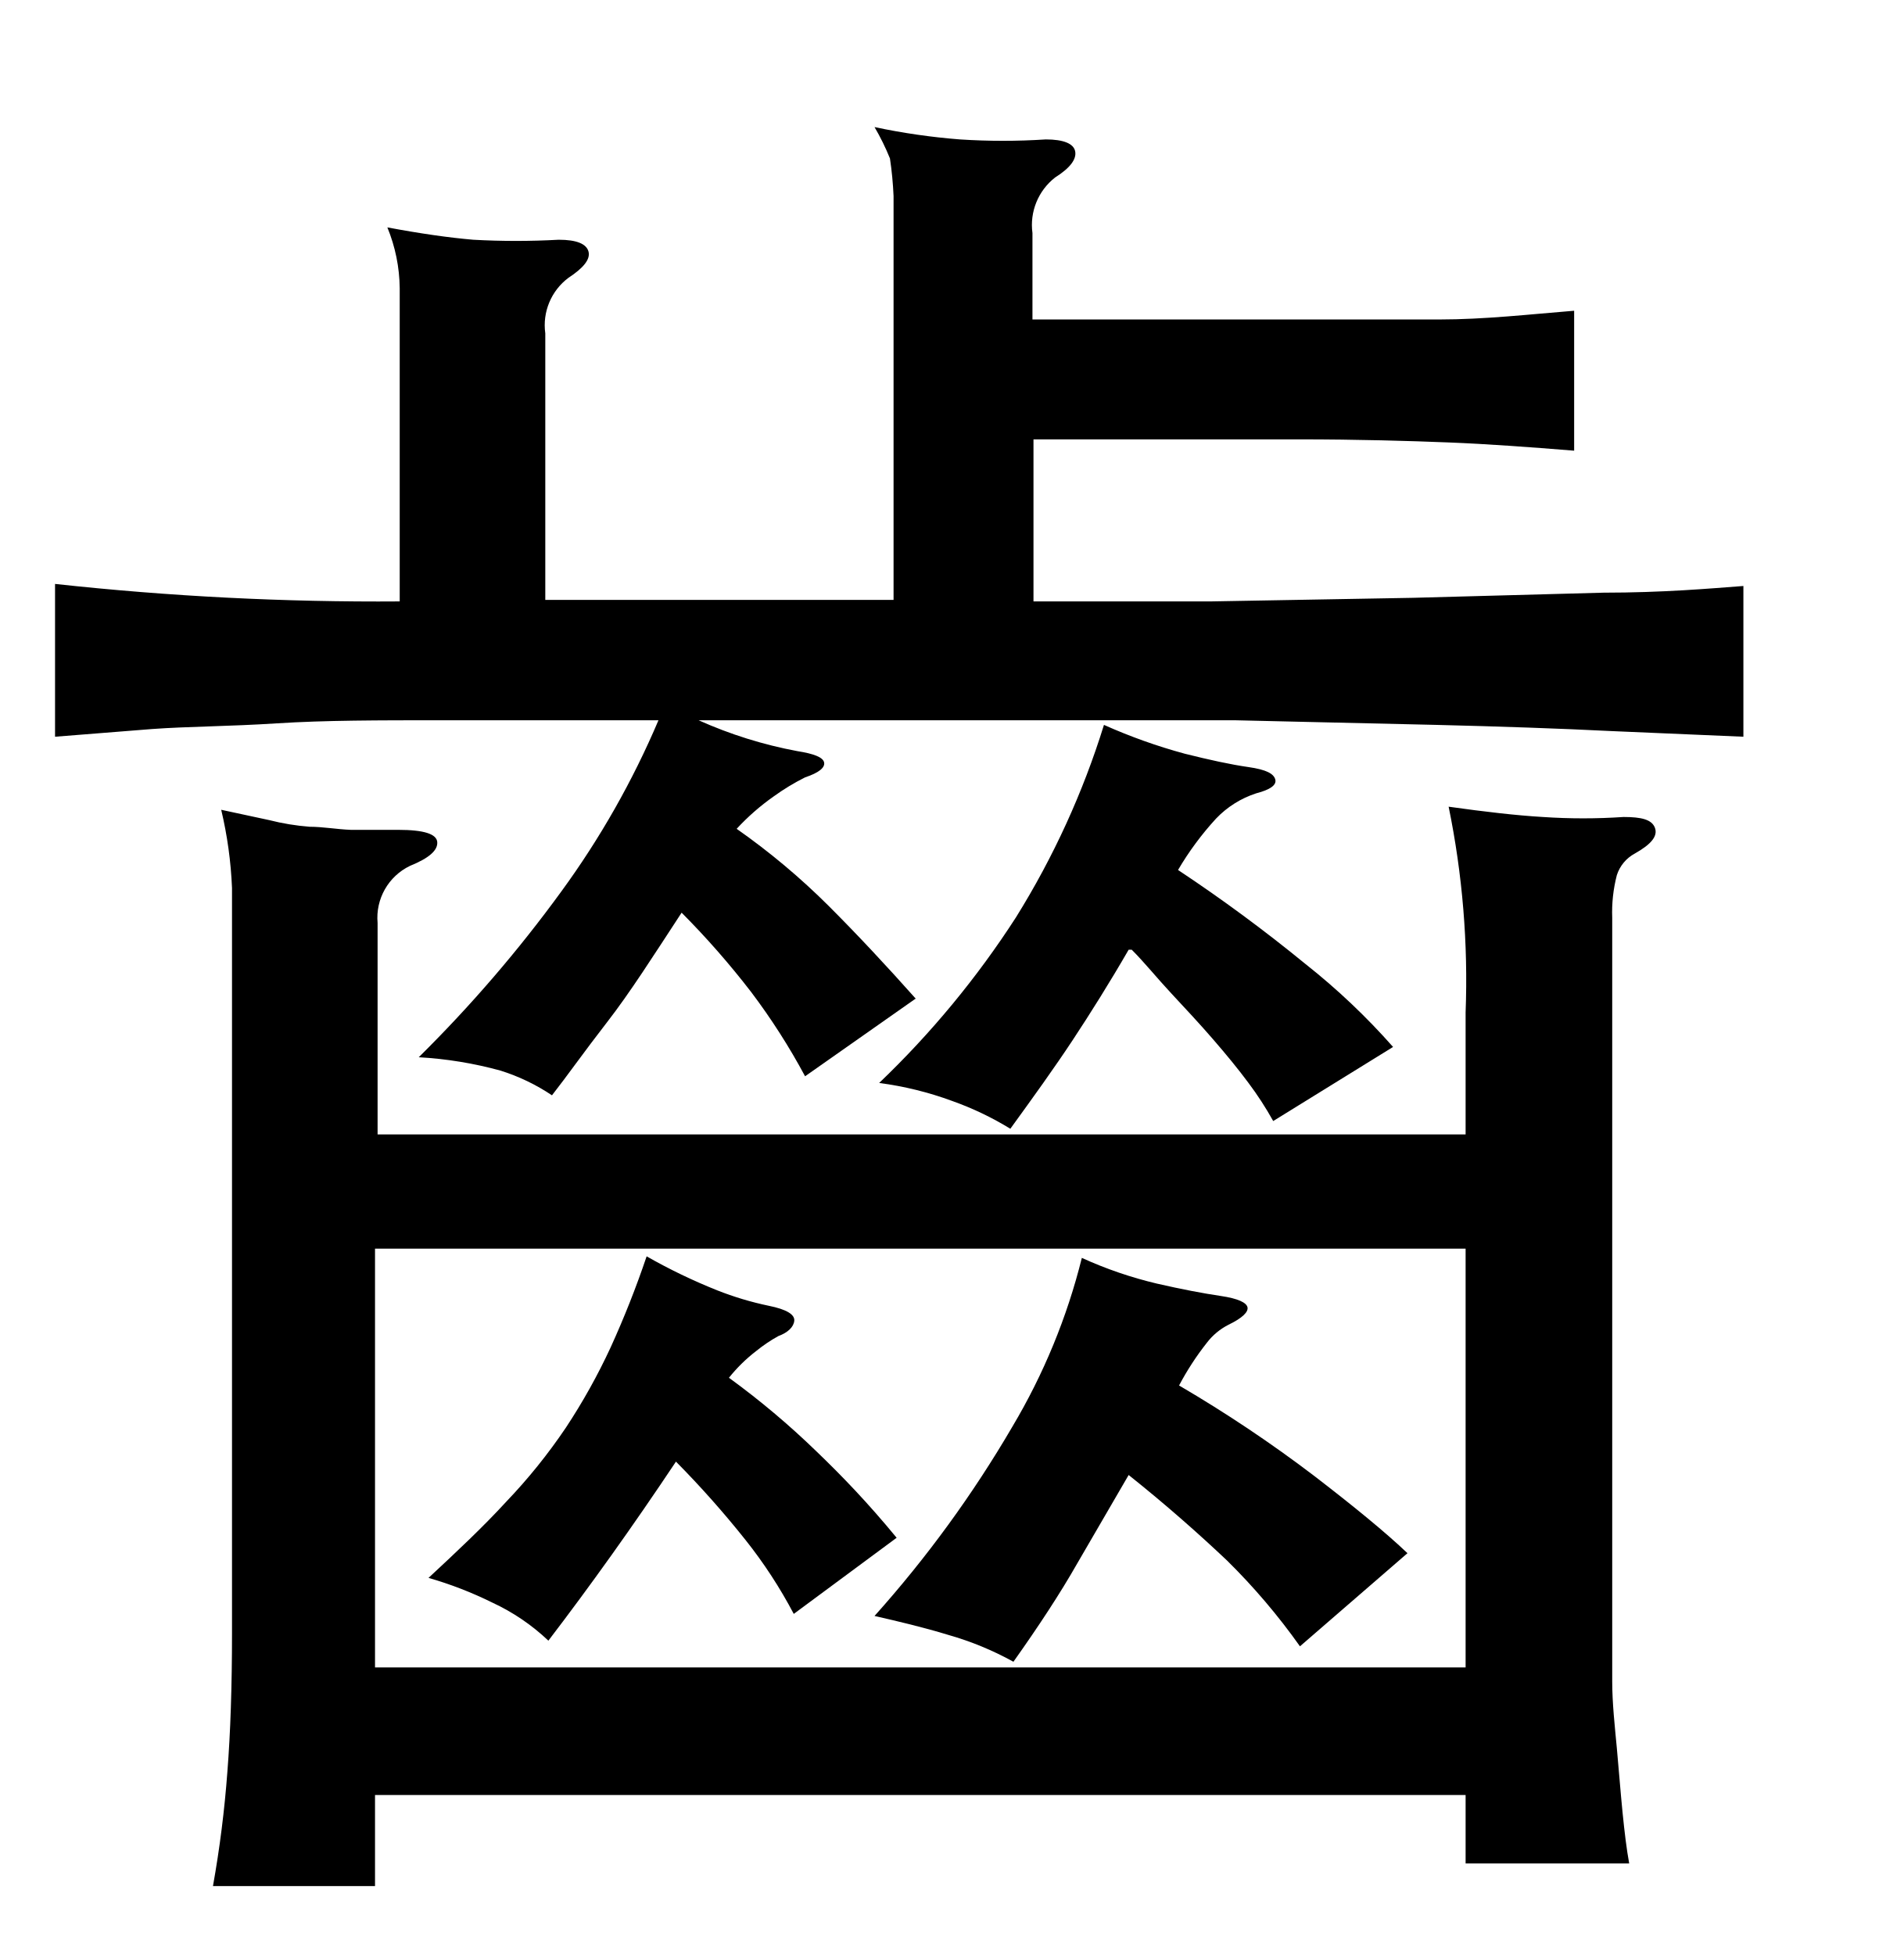
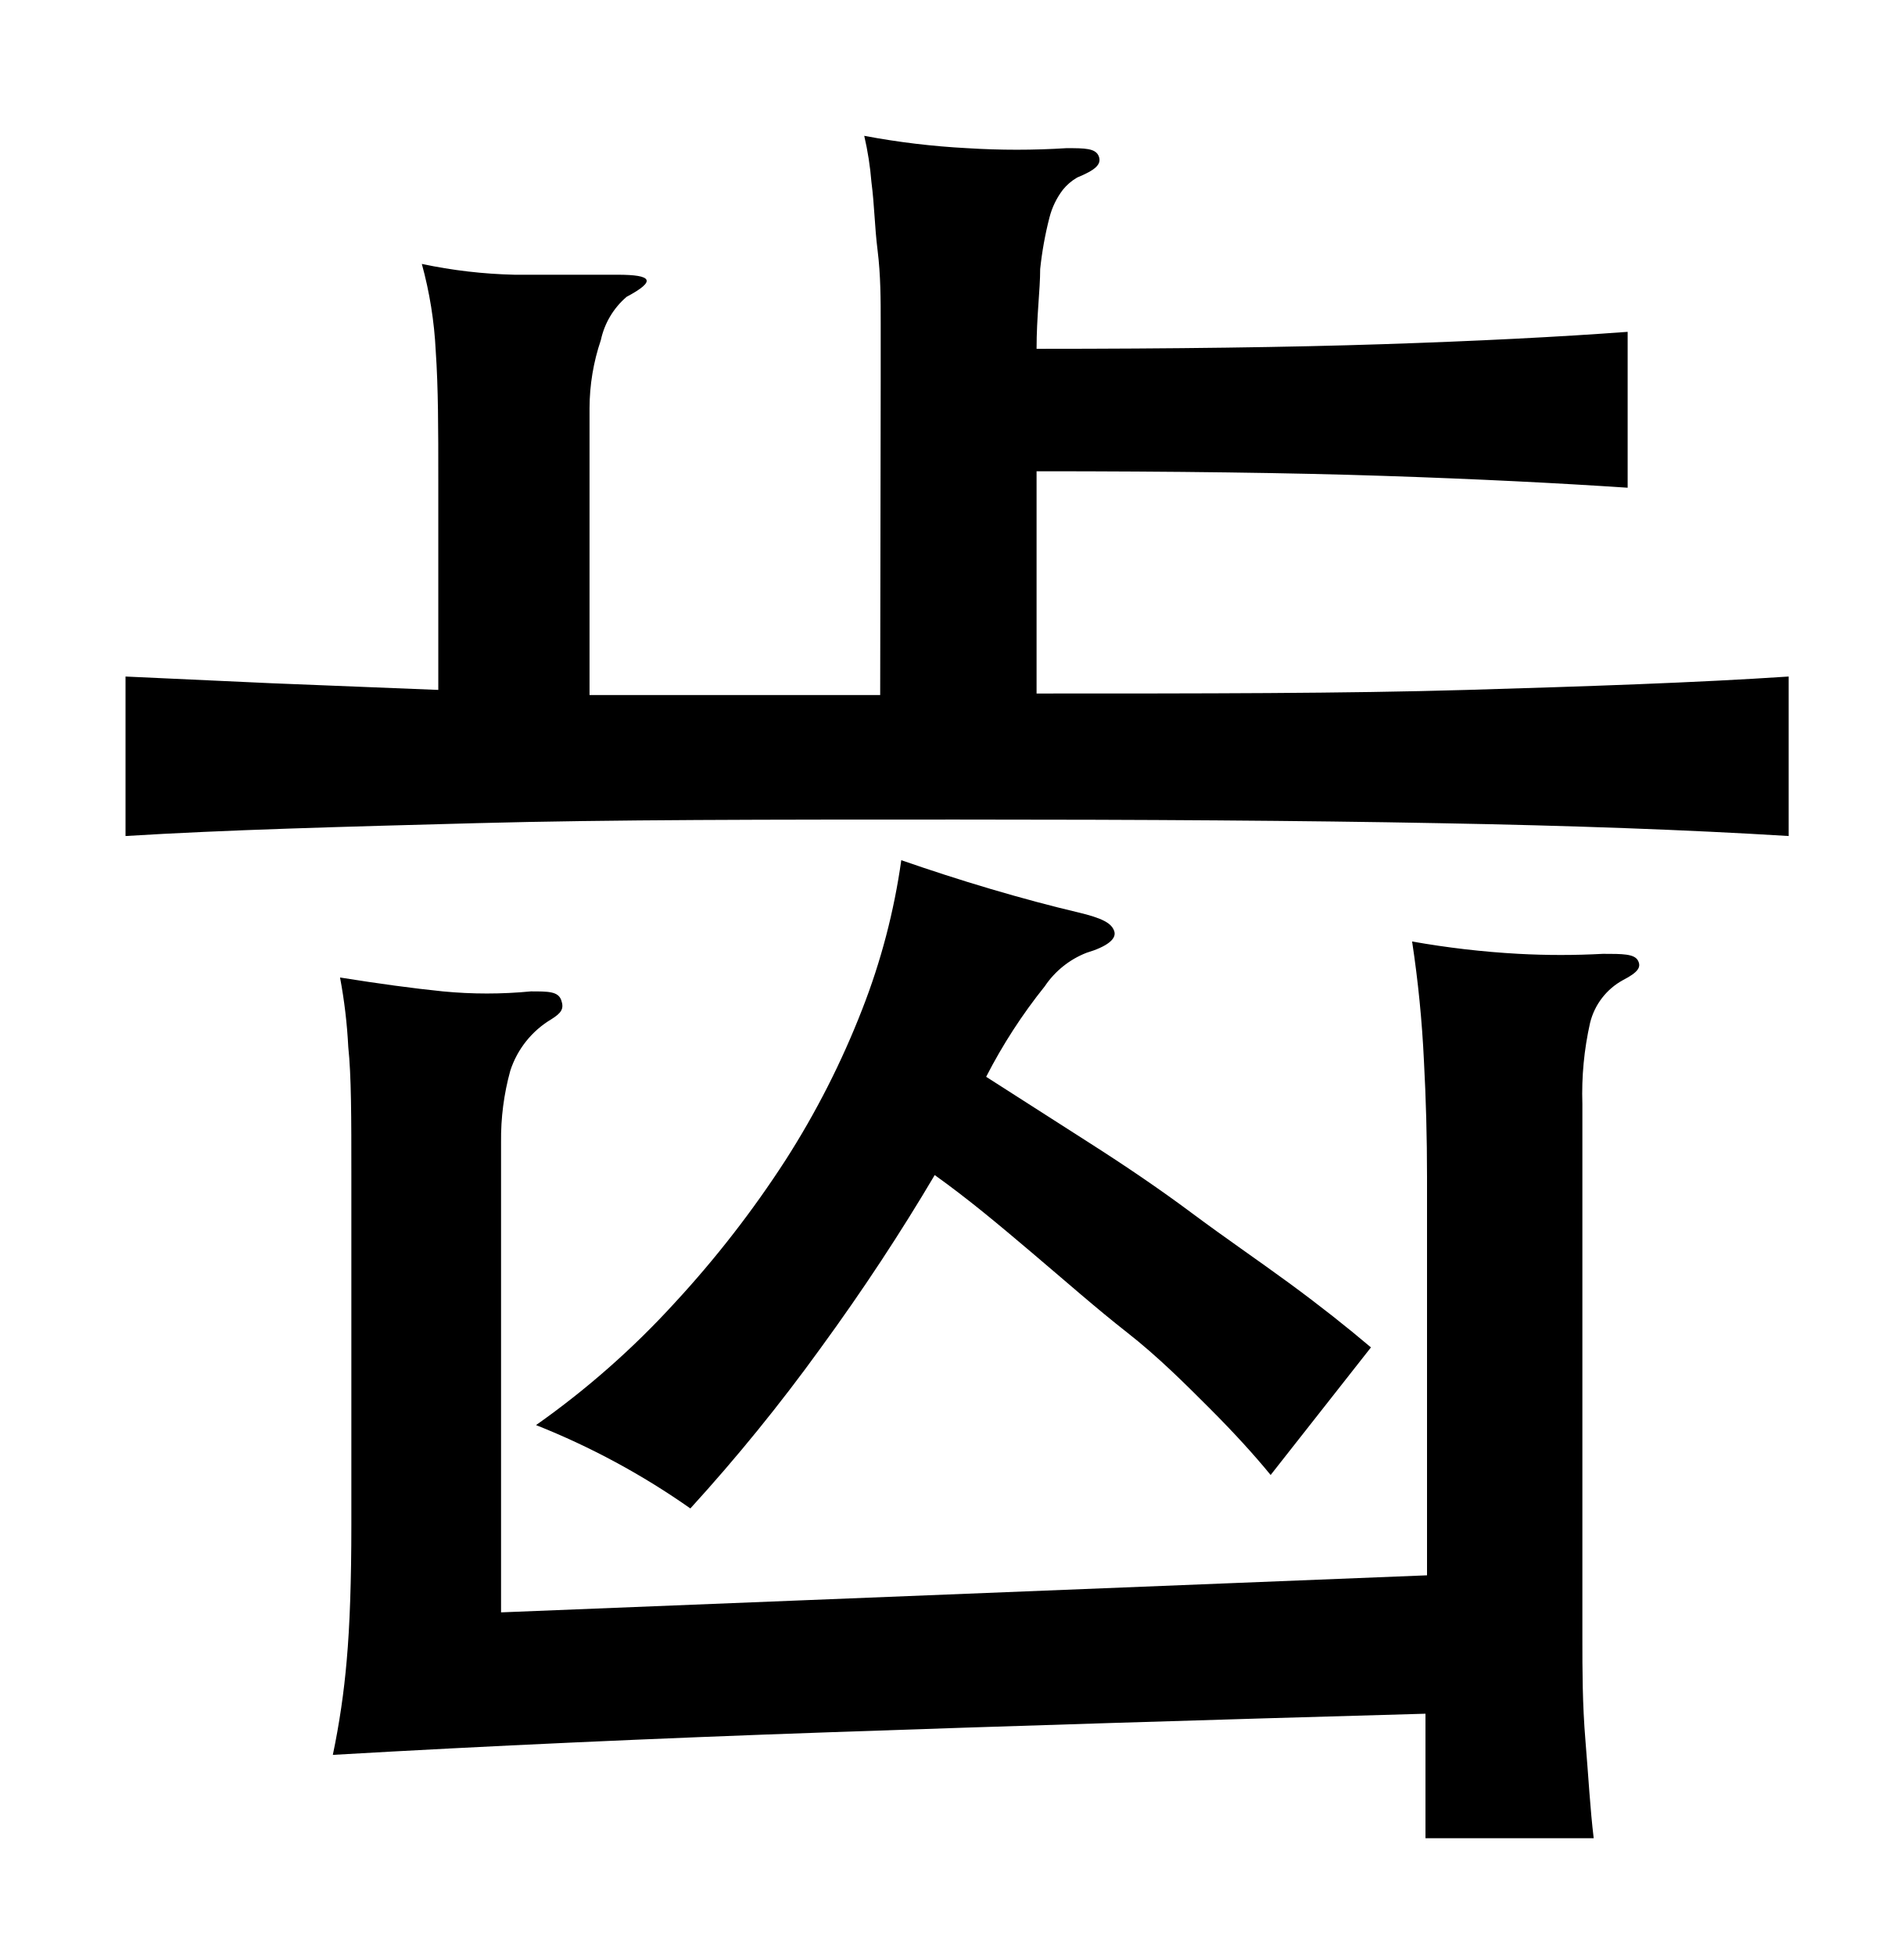
<svg xmlns="http://www.w3.org/2000/svg" viewBox="0 0 37 38">
-   <g id="Layer_2" data-name="Layer 2">
-     <path d="M24.49,6.21c1.43,0,2.59,0,3.48,0s1.76-.1,2.63-.17V8.76c-.87-.07-1.68-.13-2.44-.16s-1.74-.06-2.93-.06H20.09v3.15c1,0,2.13,0,3.44,0l3.94-.07,3.7-.1c1.15,0,2.06-.08,2.72-.13v2.93l-2.57-.11c-1-.05-2.16-.09-3.4-.12L24,14c-1.4,0-2.81,0-4.24,0H13.58a8.49,8.49,0,0,0,1.92.6c.32.05.5.12.52.22s-.1.2-.37.29a4.4,4.4,0,0,0-.61.37,4.51,4.51,0,0,0-.72.63,13.55,13.55,0,0,1,1.79,1.5c.56.56,1.12,1.16,1.69,1.8l-2.15,1.51a12.61,12.61,0,0,0-1.05-1.64,16.17,16.17,0,0,0-1.35-1.54c-.55.84-1,1.55-1.45,2.13s-.78,1.05-1.07,1.42a3.88,3.88,0,0,0-1-.48,7.59,7.59,0,0,0-1.59-.26,26.2,26.2,0,0,0,2.77-3.22,16.74,16.74,0,0,0,1.89-3.33L8.58,14c-1.21,0-2.27,0-3.2.06s-1.73.06-2.42.11l-1.89.15V11.35a57.84,57.84,0,0,0,6.7.34V8c0-.59,0-1.07,0-1.46s0-.69,0-.94a3.2,3.2,0,0,0-.24-1.18c.64.12,1.2.2,1.67.24a15,15,0,0,0,1.66,0c.35,0,.54.08.58.23s-.1.32-.39.51a1.15,1.15,0,0,0-.45,1.08v5.18h6.77V6.06c0-.52,0-.95,0-1.31s0-.67,0-.94a7,7,0,0,0-.07-.73A4.63,4.63,0,0,0,17,2.47a12.73,12.73,0,0,0,1.66.24,12.85,12.85,0,0,0,1.67,0c.34,0,.54.08.57.23s-.09.32-.39.51a1.17,1.17,0,0,0-.44,1.08V6.21Zm4,15.84V19.68a16.76,16.76,0,0,0-.33-4c.71.1,1.32.17,1.83.2a11.66,11.66,0,0,0,1.57,0c.35,0,.55.05.61.21s-.07.32-.39.5a.73.73,0,0,0-.35.42,2.88,2.88,0,0,0-.09.83V31.52c0,.35,0,.73,0,1.16s.05.87.09,1.3.07.84.11,1.24.08.73.13,1H28.49V34.89H7.29v1.77H4.14a21.69,21.69,0,0,0,.28-2.22q.09-1.14.09-2.7V20c0-1.19,0-2.1,0-2.74a8,8,0,0,0-.21-1.52l.93.2a4.64,4.64,0,0,0,.79.13c.26,0,.53.05.8.06l.92,0c.5,0,.75.08.76.24s-.16.31-.53.46a1.12,1.12,0,0,0-.63,1.11v4.11ZM7.29,24.27v8.14h21.2V24.27Zm6.88,2.51a15.78,15.78,0,0,1,1.7,1.43c.5.48,1,1,1.56,1.68l-2,1.48a9.18,9.18,0,0,0-.94-1.44,18.86,18.86,0,0,0-1.35-1.52c-.84,1.26-1.67,2.42-2.48,3.48a4.07,4.07,0,0,0-1.09-.74,7.4,7.4,0,0,0-1.24-.48c.56-.52,1.07-1,1.51-1.48A10.86,10.86,0,0,0,11,27.75a11.92,11.92,0,0,0,.87-1.56,18.67,18.67,0,0,0,.7-1.77,11,11,0,0,0,1.37.66,6.15,6.15,0,0,0,1,.3c.35.07.51.17.5.29s-.12.23-.31.3a2.92,2.92,0,0,0-.43.29A3.08,3.08,0,0,0,14.17,26.78Zm7.77,1.89-1,1.72c-.33.58-.75,1.22-1.24,1.91a6,6,0,0,0-1.26-.52c-.49-.15-1-.27-1.44-.37a22.55,22.55,0,0,0,2.68-3.68,12.13,12.13,0,0,0,1.35-3.28,7.89,7.89,0,0,0,1.46.5c.48.11.9.19,1.24.24s.5.13.52.22-.1.21-.37.34a1.23,1.23,0,0,0-.42.35,5.43,5.43,0,0,0-.54.83,26.13,26.13,0,0,1,2.63,1.76c.78.6,1.39,1.1,1.81,1.5L25.27,32a12.43,12.43,0,0,0-1.42-1.67C23.31,29.82,22.68,29.26,21.94,28.67Zm0-10.21c-.37.64-.74,1.23-1.09,1.76s-.76,1.1-1.21,1.72a6,6,0,0,0-1.13-.54,6.56,6.56,0,0,0-1.42-.35,17.79,17.79,0,0,0,2.66-3.22,16.09,16.09,0,0,0,1.71-3.74,10.74,10.74,0,0,0,1.57.56c.48.12.89.21,1.24.26s.49.13.52.24-.1.2-.37.27a1.88,1.88,0,0,0-.78.49,5.87,5.87,0,0,0-.74,1,30.62,30.62,0,0,1,2.48,1.83,13.09,13.09,0,0,1,1.7,1.61l-2.33,1.44a6.47,6.47,0,0,0-.48-.74c-.2-.27-.43-.55-.69-.85s-.53-.59-.81-.89S22.25,18.71,22,18.46Z" />
+   <g id="Layer_6" data-name="Layer 6">
+     <path d="M17.12,7.43c0-.31,0-.7,0-1.15s0-.93-.06-1.41S17,4,16.94,3.54a6.14,6.14,0,0,0-.14-.9,15,15,0,0,0,2,.24,15.34,15.34,0,0,0,1.93,0c.36,0,.57,0,.63.16s-.08.27-.42.41a1,1,0,0,0-.28.24,1.5,1.5,0,0,0-.26.54,6.91,6.91,0,0,0-.18,1c0,.41-.07.92-.07,1.55q4,0,6.73-.09c1.83-.06,3.41-.14,4.76-.24V9.48c-1.35-.09-2.93-.17-4.74-.23s-4.06-.09-6.75-.09v4.32c3.22,0,6,0,8.37-.07s4.45-.14,6.25-.26v3.1q-2.92-.18-6.82-.25c-2.61-.05-5.72-.07-9.35-.07s-6.73,0-9.34.07-4.88.13-6.82.25v-3.1l2.83.13,3.25.13V9.34c0-1,0-1.8-.05-2.52A7.8,7.8,0,0,0,8.2,5.13,9.75,9.75,0,0,0,10,5.34c.62,0,1.31,0,2,0s.76.12.18.43a1.53,1.53,0,0,0-.5.84,4.15,4.15,0,0,0-.22,1.32v5.58h5.65ZM27.71,33.31q-6.41.18-11.58.36t-9.66.44a15.29,15.29,0,0,0,.27-1.84c.06-.67.09-1.55.09-2.63v-6.8c0-1.11,0-1.93-.06-2.49A10,10,0,0,0,6.61,19c.75.12,1.41.21,2,.27a8.9,8.9,0,0,0,1.71,0c.34,0,.53,0,.59.17s0,.25-.19.37a1.82,1.82,0,0,0-.8,1,5,5,0,0,0-.18,1.39v9.14l18-.72V22.87q0-1.14-.06-2.25a22.45,22.45,0,0,0-.23-2.32,17.23,17.23,0,0,0,2.07.24,15.13,15.13,0,0,0,1.64,0c.38,0,.61,0,.68.13s0,.23-.29.38a1.3,1.3,0,0,0-.64.83,6.25,6.25,0,0,0-.15,1.58V31.84c0,.62,0,1.28.06,2s.09,1.31.16,1.89H27.71ZM18.17,22.84c-.65,1.1-1.39,2.23-2.23,3.38a35.13,35.13,0,0,1-2.52,3.1,14.56,14.56,0,0,0-3-1.62,16.56,16.56,0,0,0,2.7-2.38,20.43,20.43,0,0,0,2.15-2.77,16.51,16.51,0,0,0,1.49-2.93,12.85,12.85,0,0,0,.76-2.9c.55.19,1.13.38,1.74.56s1.17.33,1.68.45.67.22.72.37-.14.3-.54.42a1.74,1.74,0,0,0-.81.65,10.36,10.36,0,0,0-1.14,1.76l2,1.28c.69.44,1.37.9,2,1.37s1.29.92,1.89,1.36,1.13.86,1.59,1.25l-1.95,2.48c-.31-.38-.71-.82-1.19-1.3s-1-1-1.6-1.47-1.2-1-1.85-1.55S18.84,23.32,18.17,22.84Z" />
  </g>
</svg>
